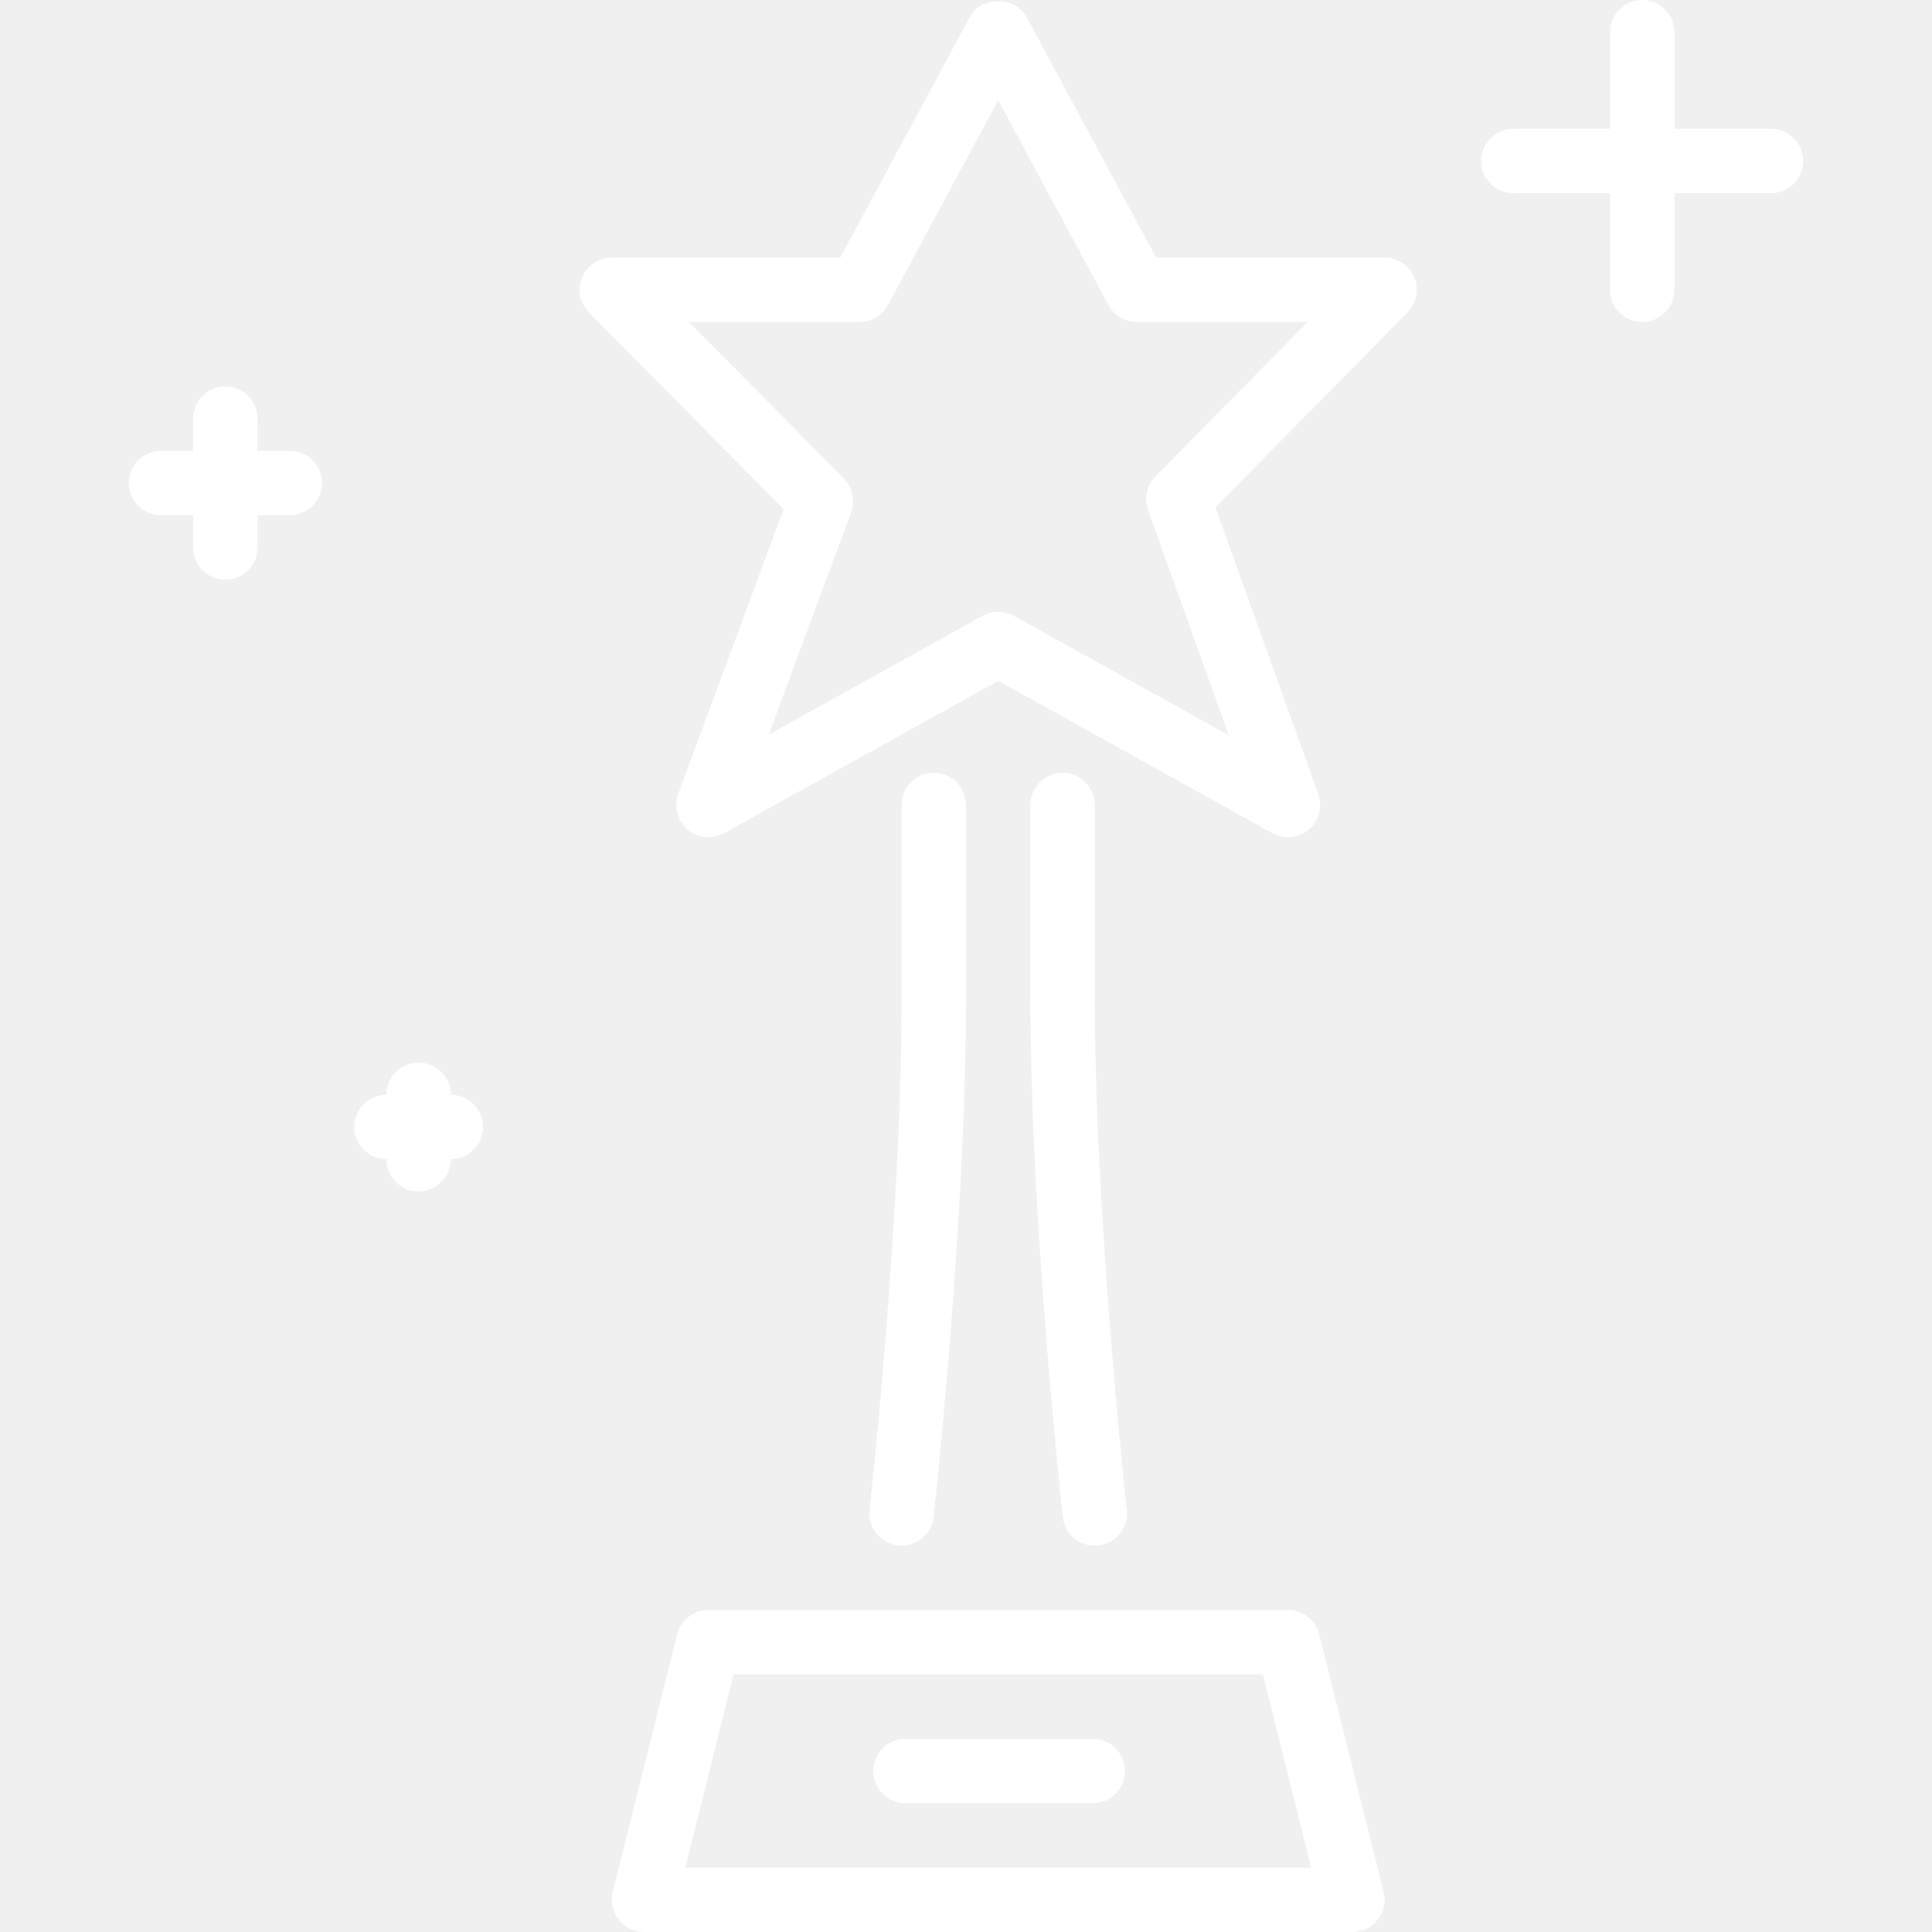
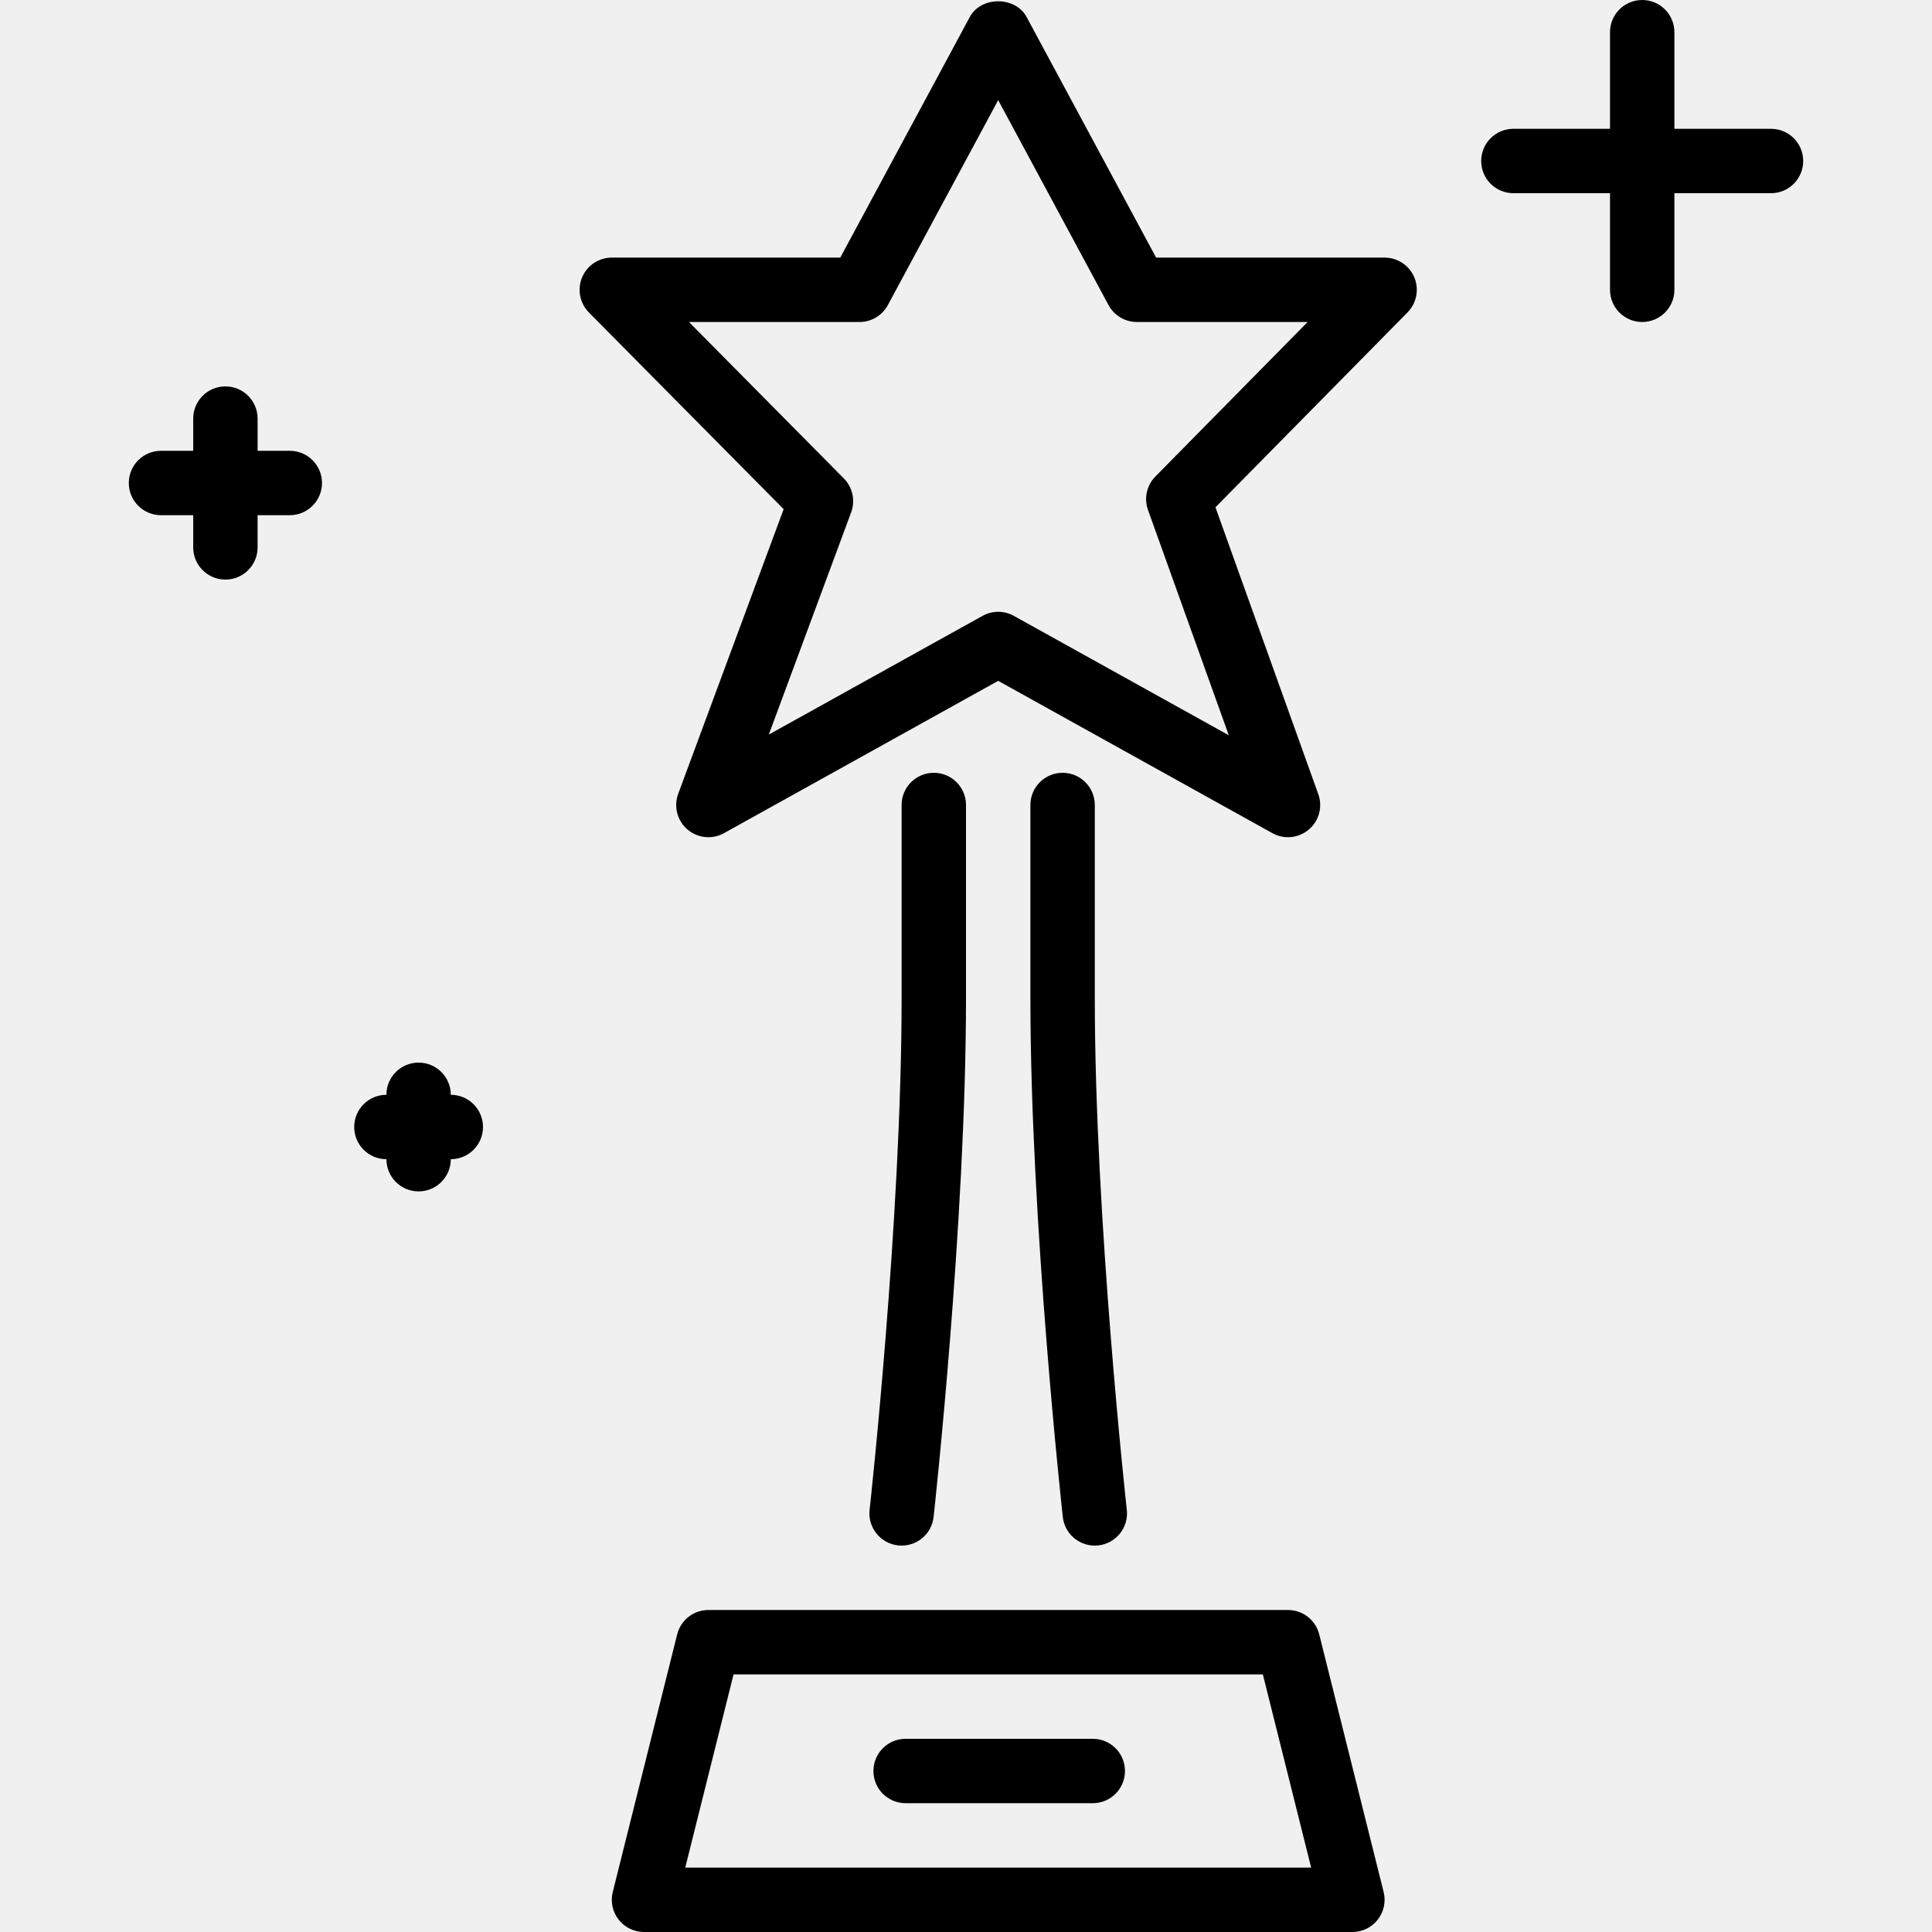
- <svg xmlns="http://www.w3.org/2000/svg" version="1.1" fill="#fff" x="0px" y="0px" viewBox="0 0 512 512" style="enable-background:new 0 0 512 512;" xml:space="preserve">
+ <svg xmlns="http://www.w3.org/2000/svg" version="1.1" fill="currentcolor" x="0px" y="0px" viewBox="0 0 512 512" style="enable-background:new 0 0 512 512;" xml:space="preserve">
  <g>
    <g>
      <g>
        <path d="M289.604,460.8H240c-4.719,0-8.533,3.823-8.533,8.533s3.814,8.533,8.533,8.533h49.604c4.71,0,8.525-3.823,8.525-8.533 S294.315,460.8,289.604,460.8z" />
        <path d="M119.467,290.133c0-4.71-3.814-8.533-8.533-8.533c-4.719,0-8.533,3.823-8.533,8.533c-4.719,0-8.533,3.823-8.533,8.533 s3.814,8.533,8.533,8.533c0,4.71,3.814,8.533,8.533,8.533c4.719,0,8.533-3.823,8.533-8.533c4.719,0,8.533-3.823,8.533-8.533 S124.186,290.133,119.467,290.133z" />
        <path d="M349.611,433.126c-0.956-3.797-4.361-6.46-8.277-6.46h-153.6c-3.917,0-7.322,2.662-8.277,6.46l-17.067,68.267 c-0.64,2.552-0.068,5.257,1.553,7.322c1.613,2.074,4.096,3.285,6.724,3.285H358.4c2.628,0,5.111-1.212,6.724-3.285 c1.621-2.065,2.193-4.77,1.553-7.322L349.611,433.126z M181.598,494.933l12.8-51.2h140.271l12.8,51.2H181.598z" />
        <path d="M76.8,119.467h-8.533v-8.533c0-4.71-3.814-8.533-8.533-8.533s-8.533,3.823-8.533,8.533v8.533h-8.533 c-4.719,0-8.533,3.823-8.533,8.533s3.814,8.533,8.533,8.533H51.2v8.533c0,4.71,3.814,8.533,8.533,8.533s8.533-3.823,8.533-8.533 v-8.533H76.8c4.719,0,8.533-3.823,8.533-8.533S81.519,119.467,76.8,119.467z" />
        <path d="M366.933,68.267h-60.553l-34.33-63.778c-2.987-5.53-12.049-5.53-15.036,0l-34.33,63.778h-60.553 c-3.439,0-6.554,2.074-7.876,5.248c-1.323,3.174-0.606,6.844,1.809,9.293l51.61,52.13l-27.947,75.435 c-1.237,3.345-0.265,7.108,2.449,9.438c1.579,1.357,3.567,2.057,5.555,2.057c1.417,0,2.85-0.358,4.139-1.075l72.661-40.363 l72.661,40.363c3.089,1.724,6.946,1.348,9.66-0.956c2.714-2.295,3.712-6.033,2.509-9.378l-27.255-76.023l50.901-51.644 c2.415-2.449,3.123-6.11,1.801-9.284C373.478,70.332,370.372,68.267,366.933,68.267z M306.193,126.276 c-2.313,2.338-3.072,5.786-1.963,8.866l21.41,59.708l-56.969-31.642c-1.28-0.717-2.714-1.075-4.139-1.075 s-2.859,0.358-4.139,1.075l-56.653,31.462l21.828-58.906c1.152-3.115,0.393-6.613-1.937-8.969l-41.054-41.464h45.201 c3.149,0,6.025-1.724,7.518-4.489l29.235-54.306l29.235,54.306c1.493,2.765,4.369,4.489,7.518,4.489h45.252L306.193,126.276z" />
        <path d="M469.333,34.133h-25.6v-25.6c0-4.71-3.814-8.533-8.533-8.533s-8.533,3.823-8.533,8.533v25.6h-25.6 c-4.719,0-8.533,3.823-8.533,8.533c0,4.71,3.814,8.533,8.533,8.533h25.6v25.6c0,4.71,3.814,8.533,8.533,8.533 s8.533-3.823,8.533-8.533V51.2h25.6c4.719,0,8.533-3.823,8.533-8.533C477.867,37.956,474.052,34.133,469.333,34.133z" />
        <path d="M238.942,409.6c4.292,0,7.996-3.226,8.474-7.595c0.085-0.768,8.585-77.952,8.585-137.472v-51.2 c0-4.71-3.814-8.533-8.533-8.533s-8.533,3.823-8.533,8.533v51.2c0,58.556-8.397,134.827-8.482,135.595 c-0.521,4.676,2.859,8.9,7.543,9.421C238.31,409.583,238.626,409.6,238.942,409.6z" />
        <path d="M281.6,204.8c-4.719,0-8.533,3.823-8.533,8.533v51.2c0,59.52,8.499,136.704,8.585,137.472 c0.486,4.369,4.181,7.595,8.474,7.595c0.307,0,0.631-0.017,0.947-0.051c4.685-0.521,8.064-4.745,7.543-9.421 c-0.085-0.768-8.482-77.039-8.482-135.595v-51.2C290.133,208.623,286.319,204.8,281.6,204.8z" />
      </g>
    </g>
  </g>
  <g />
  <g />
  <g />
  <g />
  <g />
  <g />
  <g />
  <g />
  <g />
  <g />
  <g />
  <g />
  <g />
  <g />
  <g />
</svg>
